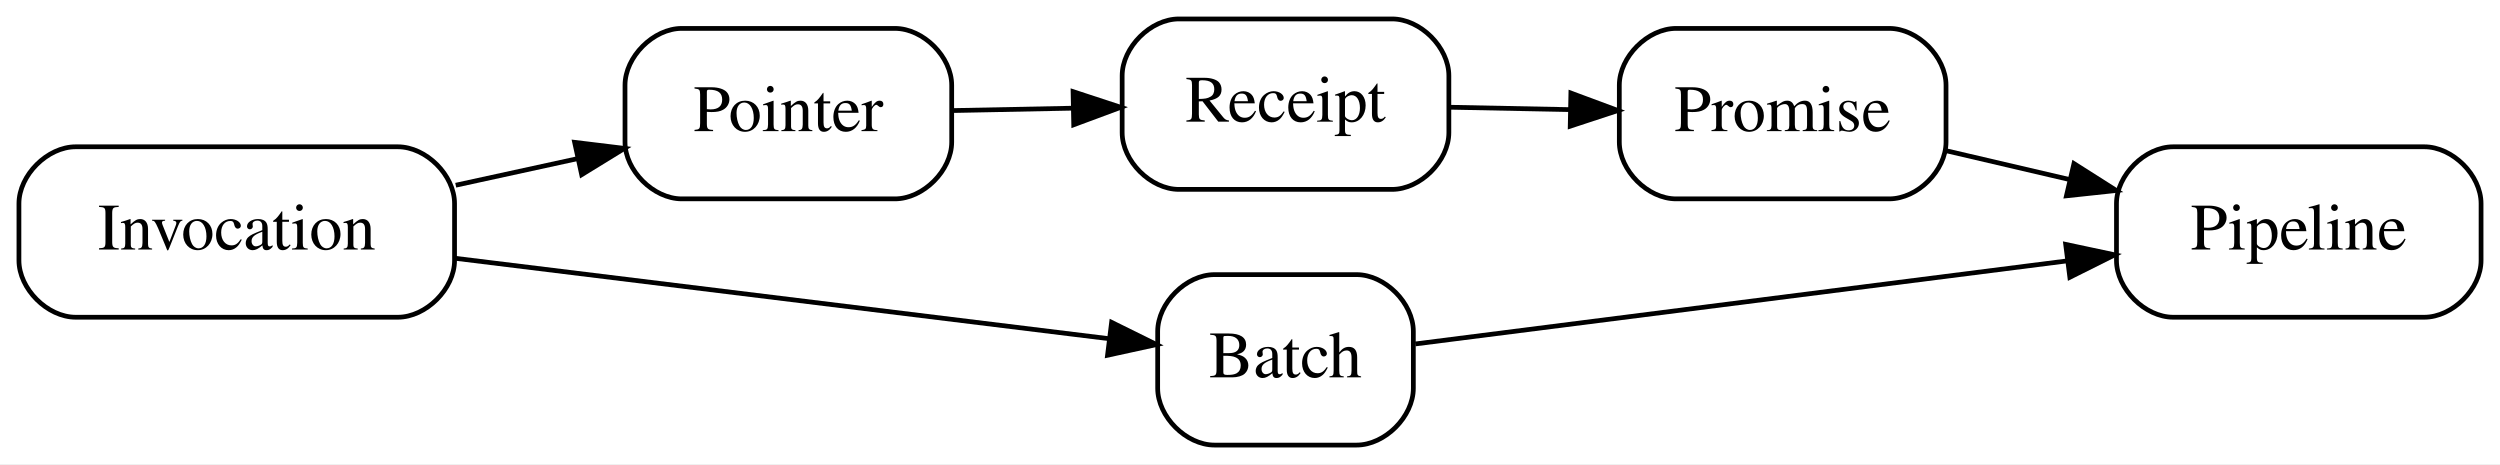
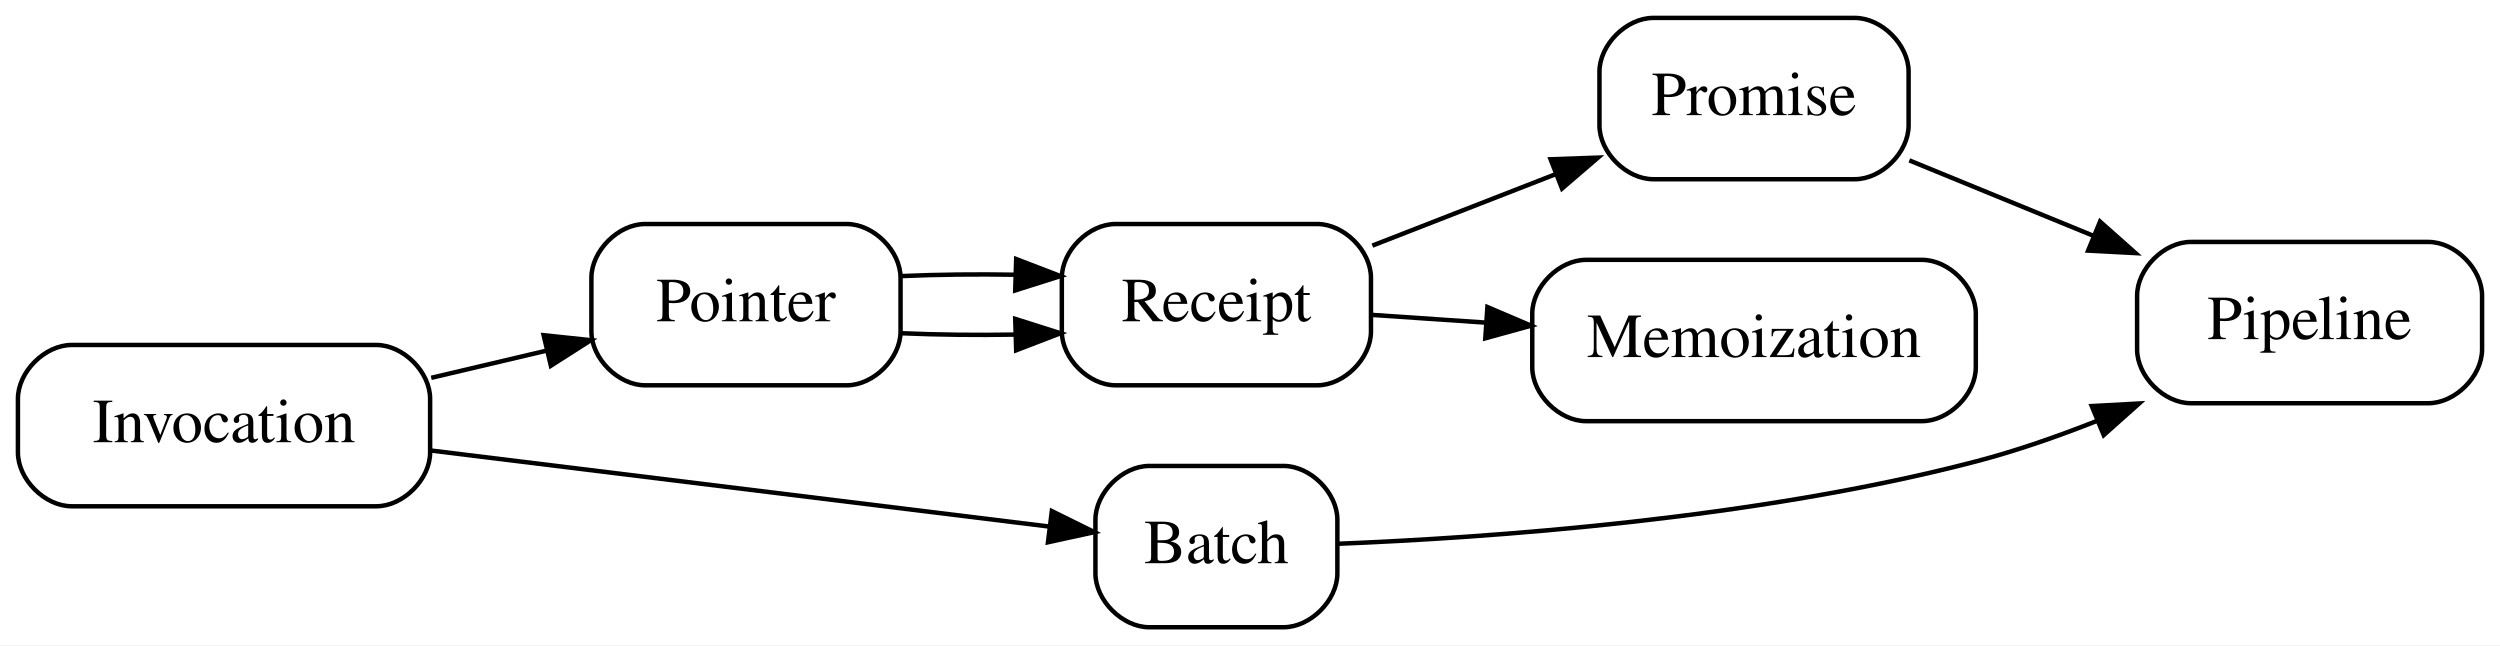
- <svg xmlns="http://www.w3.org/2000/svg" width="528pt" height="98pt" viewBox="0.00 0.00 528.00 98.00">
-   <g id="graph0" class="graph" transform="scale(1 1) rotate(0) translate(4 94)">
-     <polygon fill="white" stroke="transparent" points="-4,4 -4,-94 524,-94 524,4 -4,4" />
+ <svg xmlns="http://www.w3.org/2000/svg" width="558pt" height="144pt" viewBox="0.00 0.00 558.00 144.00">
+   <g id="graph0" class="graph" transform="scale(1 1) rotate(0) translate(4 140)">
+     <polygon fill="white" stroke="transparent" points="-4,4 -4,-140 554,-140 554,4 -4,4" />
    <g id="node1" class="node">
      <path fill="none" stroke="black" d="M80,-63C80,-63 12,-63 12,-63 6,-63 0,-57 0,-51 0,-51 0,-39 0,-39 0,-33 6,-27 12,-27 12,-27 80,-27 80,-27 86,-27 92,-33 92,-39 92,-39 92,-51 92,-51 92,-57 86,-63 80,-63" />
      <text text-anchor="middle" x="46" y="-41.3" font-family="Times,serif" font-size="14.00">Invocation</text>
    </g>
    <g id="node2" class="node">
-       <path fill="none" stroke="black" d="M185,-88C185,-88 140,-88 140,-88 134,-88 128,-82 128,-76 128,-76 128,-64 128,-64 128,-58 134,-52 140,-52 140,-52 185,-52 185,-52 191,-52 197,-58 197,-64 197,-64 197,-76 197,-76 197,-82 191,-88 185,-88" />
-       <text text-anchor="middle" x="162.5" y="-66.3" font-family="Times,serif" font-size="14.00">Pointer</text>
+       <path fill="none" stroke="black" d="M185,-90C185,-90 140,-90 140,-90 134,-90 128,-84 128,-78 128,-78 128,-66 128,-66 128,-60 134,-54 140,-54 140,-54 185,-54 185,-54 191,-54 197,-60 197,-66 197,-66 197,-78 197,-78 197,-84 191,-90 185,-90" />
+       <text text-anchor="middle" x="162.5" y="-68.3" font-family="Times,serif" font-size="14.00">Pointer</text>
    </g>
    <g id="edge1" class="edge">
-       <path fill="none" stroke="black" d="M92.25,-54.88C100.7,-56.72 109.51,-58.65 117.9,-60.48" />
-       <polygon fill="black" stroke="black" points="117.36,-63.94 127.88,-62.66 118.85,-57.11 117.36,-63.94" />
+       <path fill="none" stroke="black" d="M92.25,-55.67C100.7,-57.66 109.51,-59.74 117.9,-61.72" />
+       <polygon fill="black" stroke="black" points="117.34,-65.18 127.88,-64.07 118.95,-58.37 117.34,-65.18" />
    </g>
-     <g id="node6" class="node">
+     <g id="node7" class="node">
      <path fill="none" stroke="black" d="M282.5,-36C282.5,-36 252.5,-36 252.5,-36 246.5,-36 240.5,-30 240.5,-24 240.5,-24 240.5,-12 240.5,-12 240.5,-6 246.5,0 252.5,0 252.5,0 282.5,0 282.5,0 288.5,0 294.5,-6 294.5,-12 294.5,-12 294.5,-24 294.5,-24 294.5,-30 288.5,-36 282.5,-36" />
      <text text-anchor="middle" x="267.5" y="-14.3" font-family="Times,serif" font-size="14.00">Batch</text>
    </g>
-     <g id="edge5" class="edge">
+     <g id="edge7" class="edge">
      <path fill="none" stroke="black" d="M92.21,-39.44C133.05,-34.41 192.38,-27.12 230.2,-22.47" />
      <polygon fill="black" stroke="black" points="230.77,-25.92 240.26,-21.23 229.91,-18.97 230.77,-25.92" />
    </g>
    <g id="node3" class="node">
      <path fill="none" stroke="black" d="M290,-90C290,-90 245,-90 245,-90 239,-90 233,-84 233,-78 233,-78 233,-66 233,-66 233,-60 239,-54 245,-54 245,-54 290,-54 290,-54 296,-54 302,-60 302,-66 302,-66 302,-78 302,-78 302,-84 296,-90 290,-90" />
      <text text-anchor="middle" x="267.5" y="-68.3" font-family="Times,serif" font-size="14.00">Receipt</text>
    </g>
    <g id="edge2" class="edge">
-       <path fill="none" stroke="black" d="M197.23,-70.65C205.32,-70.81 214.08,-70.98 222.56,-71.15" />
-       <polygon fill="black" stroke="black" points="222.63,-74.65 232.7,-71.34 222.77,-67.65 222.63,-74.65" />
+       <path fill="none" stroke="black" d="M197.23,-65.62C205.32,-65.27 214.08,-65.17 222.56,-65.32" />
+       <polygon fill="black" stroke="black" points="222.6,-68.82 232.7,-65.62 222.81,-61.82 222.6,-68.82" />
+     </g>
+     <g id="edge5" class="edge">
+       <path fill="none" stroke="black" d="M197.23,-78.38C205.32,-78.73 214.08,-78.83 222.56,-78.68" />
+       <polygon fill="black" stroke="black" points="222.81,-82.18 232.7,-78.38 222.6,-75.18 222.81,-82.18" />
    </g>
    <g id="node4" class="node">
-       <path fill="none" stroke="black" d="M395,-88C395,-88 350,-88 350,-88 344,-88 338,-82 338,-76 338,-76 338,-64 338,-64 338,-58 344,-52 350,-52 350,-52 395,-52 395,-52 401,-52 407,-58 407,-64 407,-64 407,-76 407,-76 407,-82 401,-88 395,-88" />
-       <text text-anchor="middle" x="372.5" y="-66.3" font-family="Times,serif" font-size="14.00">Promise</text>
+       <path fill="none" stroke="black" d="M410,-136C410,-136 365,-136 365,-136 359,-136 353,-130 353,-124 353,-124 353,-112 353,-112 353,-106 359,-100 365,-100 365,-100 410,-100 410,-100 416,-100 422,-106 422,-112 422,-112 422,-124 422,-124 422,-130 416,-136 410,-136" />
+       <text text-anchor="middle" x="387.5" y="-114.3" font-family="Times,serif" font-size="14.00">Promise</text>
    </g>
    <g id="edge3" class="edge">
-       <path fill="none" stroke="black" d="M302.23,-71.35C310.32,-71.19 319.08,-71.02 327.56,-70.85" />
-       <polygon fill="black" stroke="black" points="327.77,-74.35 337.7,-70.66 327.63,-67.35 327.77,-74.35" />
+       <path fill="none" stroke="black" d="M302.31,-85.18C315.03,-90.14 329.66,-95.84 343.13,-101.09" />
+       <polygon fill="black" stroke="black" points="342.09,-104.45 352.68,-104.82 344.64,-97.92 342.09,-104.45" />
+     </g>
+     <g id="node6" class="node">
+       <path fill="none" stroke="black" d="M425,-82C425,-82 350,-82 350,-82 344,-82 338,-76 338,-70 338,-70 338,-58 338,-58 338,-52 344,-46 350,-46 350,-46 425,-46 425,-46 431,-46 437,-52 437,-58 437,-58 437,-70 437,-70 437,-76 431,-82 425,-82" />
+       <text text-anchor="middle" x="387.5" y="-60.3" font-family="Times,serif" font-size="14.00">Memoization</text>
+     </g>
+     <g id="edge6" class="edge">
+       <path fill="none" stroke="black" d="M302.31,-69.71C310.24,-69.17 318.92,-68.58 327.6,-67.99" />
+       <polygon fill="black" stroke="black" points="327.99,-71.47 337.73,-67.31 327.52,-64.49 327.99,-71.47" />
    </g>
    <g id="node5" class="node">
-       <path fill="none" stroke="black" d="M508,-63C508,-63 455,-63 455,-63 449,-63 443,-57 443,-51 443,-51 443,-39 443,-39 443,-33 449,-27 455,-27 455,-27 508,-27 508,-27 514,-27 520,-33 520,-39 520,-39 520,-51 520,-51 520,-57 514,-63 508,-63" />
-       <text text-anchor="middle" x="481.5" y="-41.3" font-family="Times,serif" font-size="14.00">Pipeline</text>
+       <path fill="none" stroke="black" d="M538,-86C538,-86 485,-86 485,-86 479,-86 473,-80 473,-74 473,-74 473,-62 473,-62 473,-56 479,-50 485,-50 485,-50 538,-50 538,-50 544,-50 550,-56 550,-62 550,-62 550,-74 550,-74 550,-80 544,-86 538,-86" />
+       <text text-anchor="middle" x="511.5" y="-64.3" font-family="Times,serif" font-size="14.00">Pipeline</text>
    </g>
    <g id="edge4" class="edge">
-       <path fill="none" stroke="black" d="M407.06,-62.16C415.34,-60.22 424.37,-58.11 433.17,-56.06" />
-       <polygon fill="black" stroke="black" points="434.02,-59.45 442.96,-53.77 432.43,-52.64 434.02,-59.45" />
+       <path fill="none" stroke="black" d="M422.16,-104.2C434.88,-98.99 449.6,-92.96 463.34,-87.33" />
+       <polygon fill="black" stroke="black" points="464.73,-90.54 472.65,-83.51 462.07,-84.07 464.73,-90.54" />
    </g>
-     <g id="edge6" class="edge">
-       <path fill="none" stroke="black" d="M294.92,-21.36C329.27,-25.74 389.9,-33.46 432.49,-38.89" />
-       <polygon fill="black" stroke="black" points="432.27,-42.39 442.63,-40.18 433.15,-35.44 432.27,-42.39" />
+     <g id="edge8" class="edge">
+       <path fill="none" stroke="black" d="M294.61,-18.63C328.1,-19.97 387.73,-24.12 437,-37 445.95,-39.34 455.24,-42.57 464.08,-46.07" />
+       <polygon fill="black" stroke="black" points="462.88,-49.36 473.45,-49.94 465.55,-42.89 462.88,-49.36" />
    </g>
  </g>
</svg>
